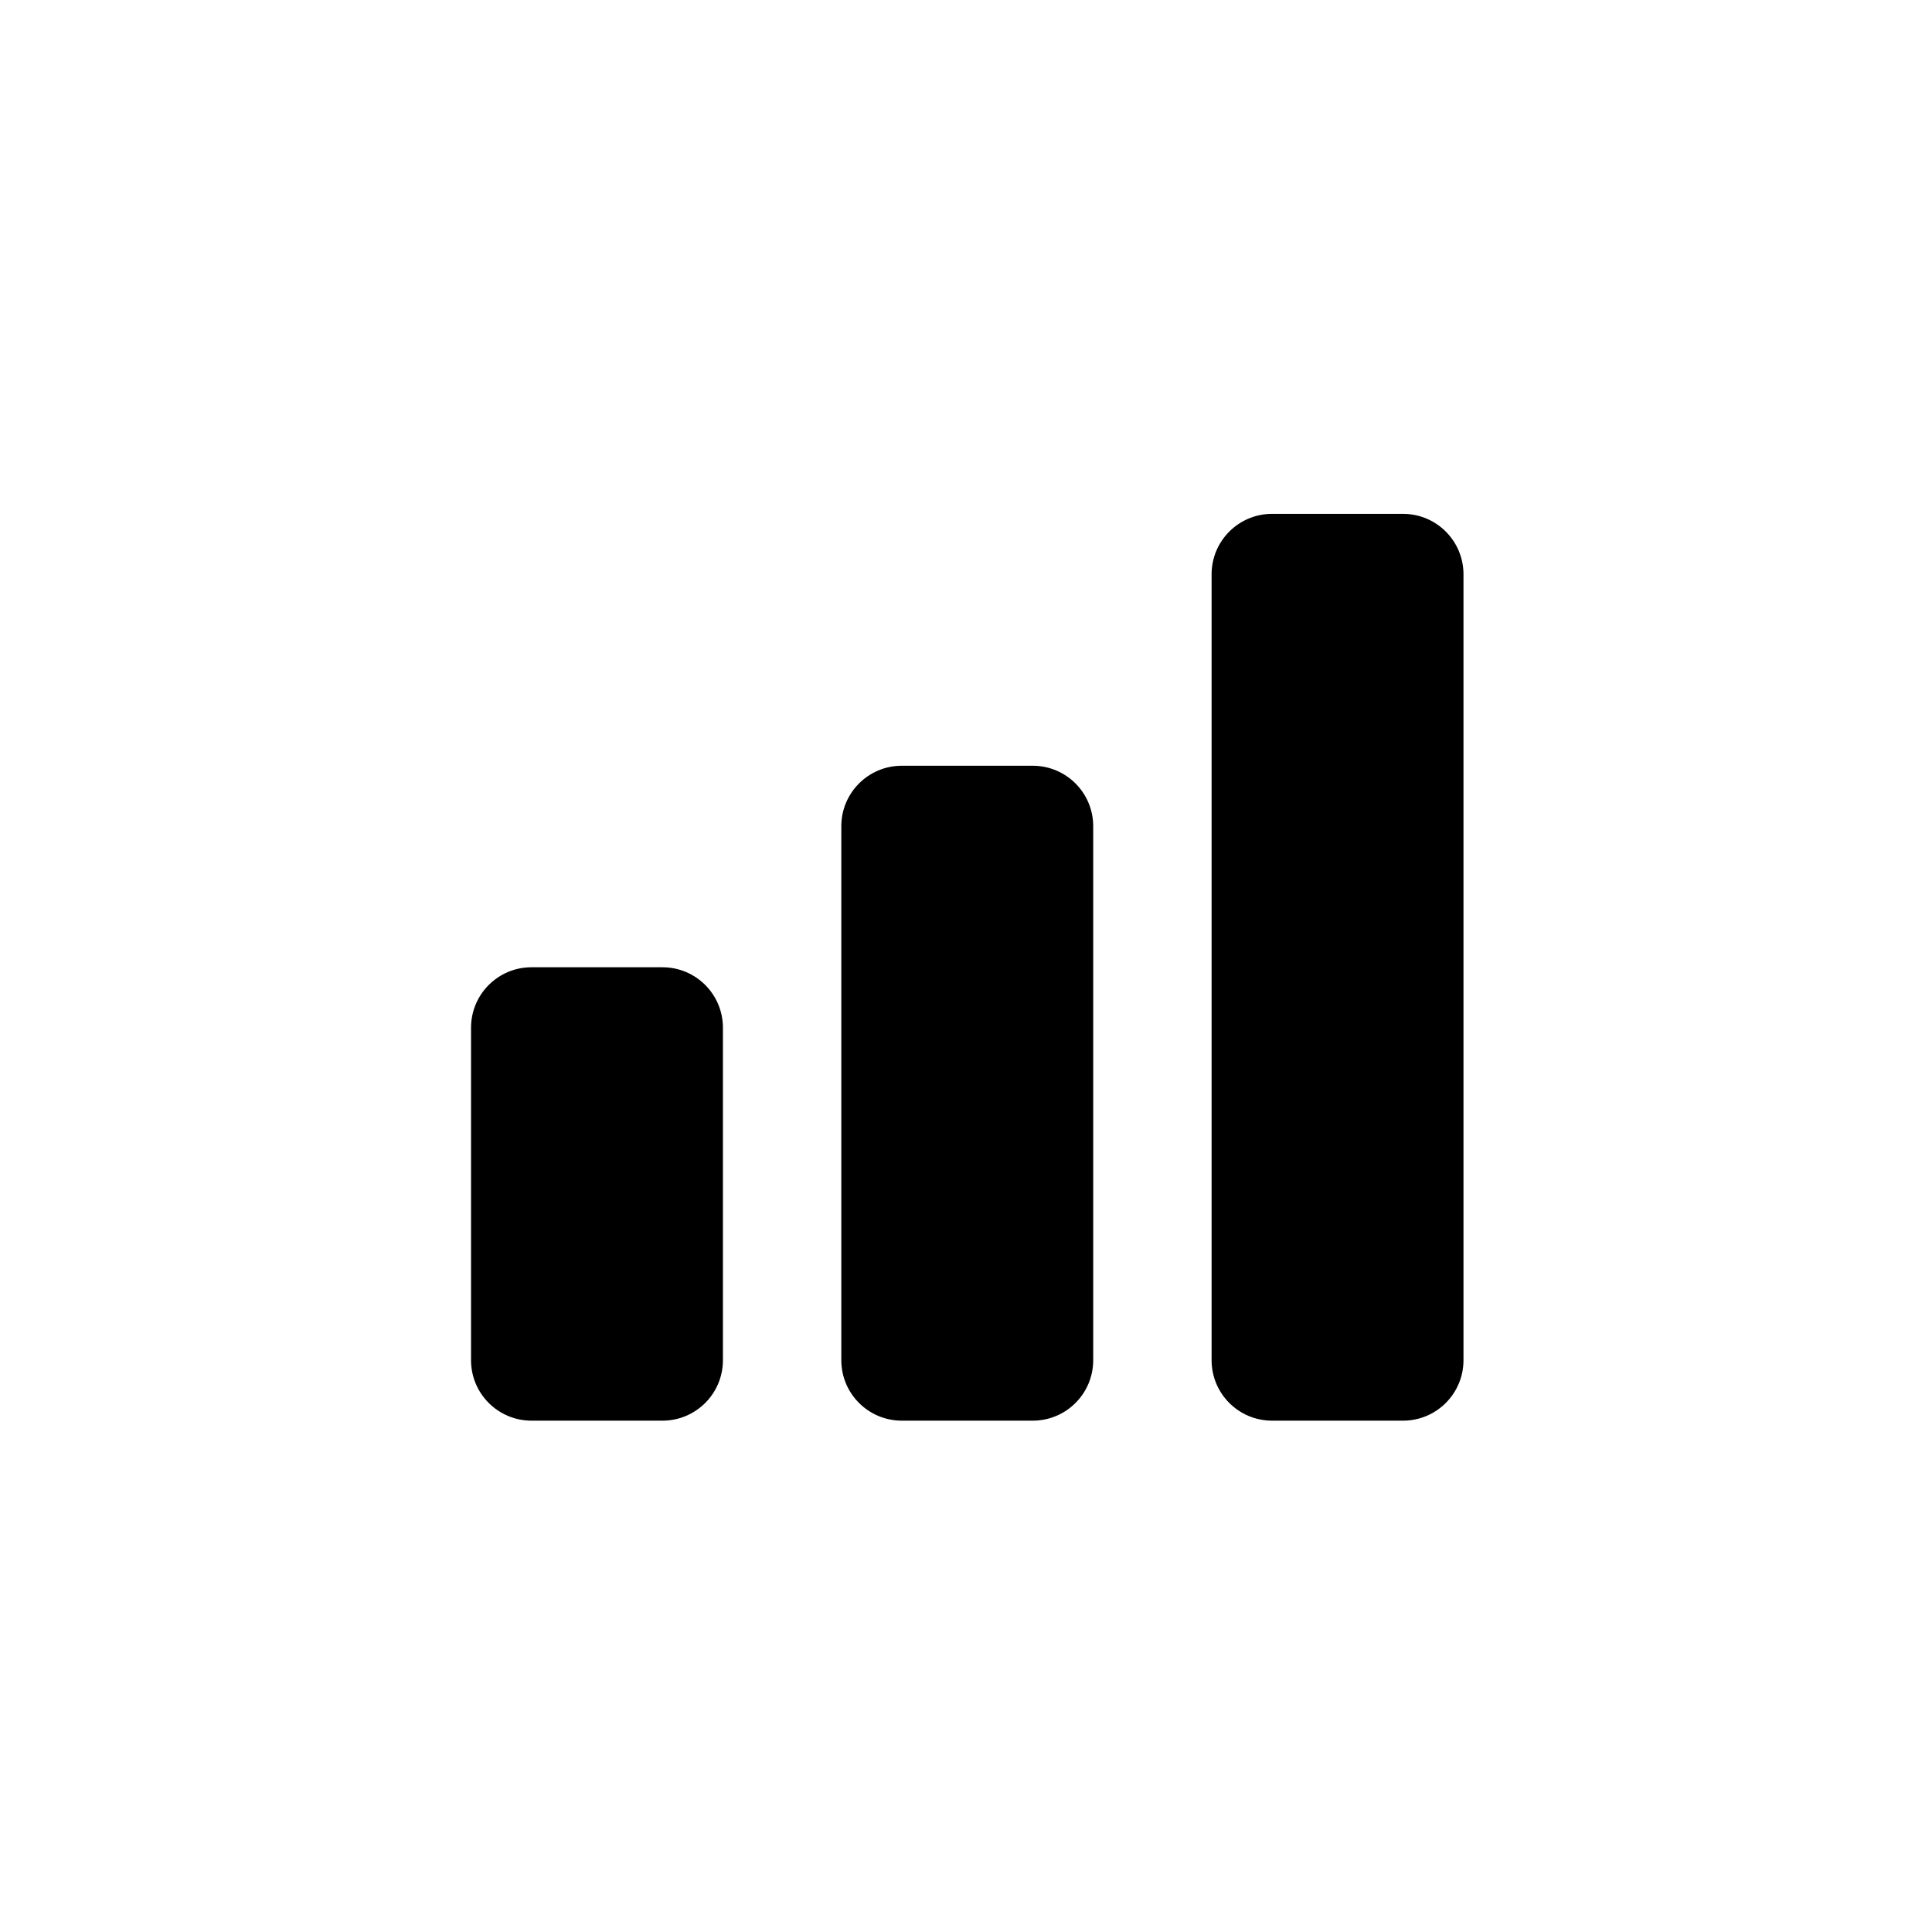
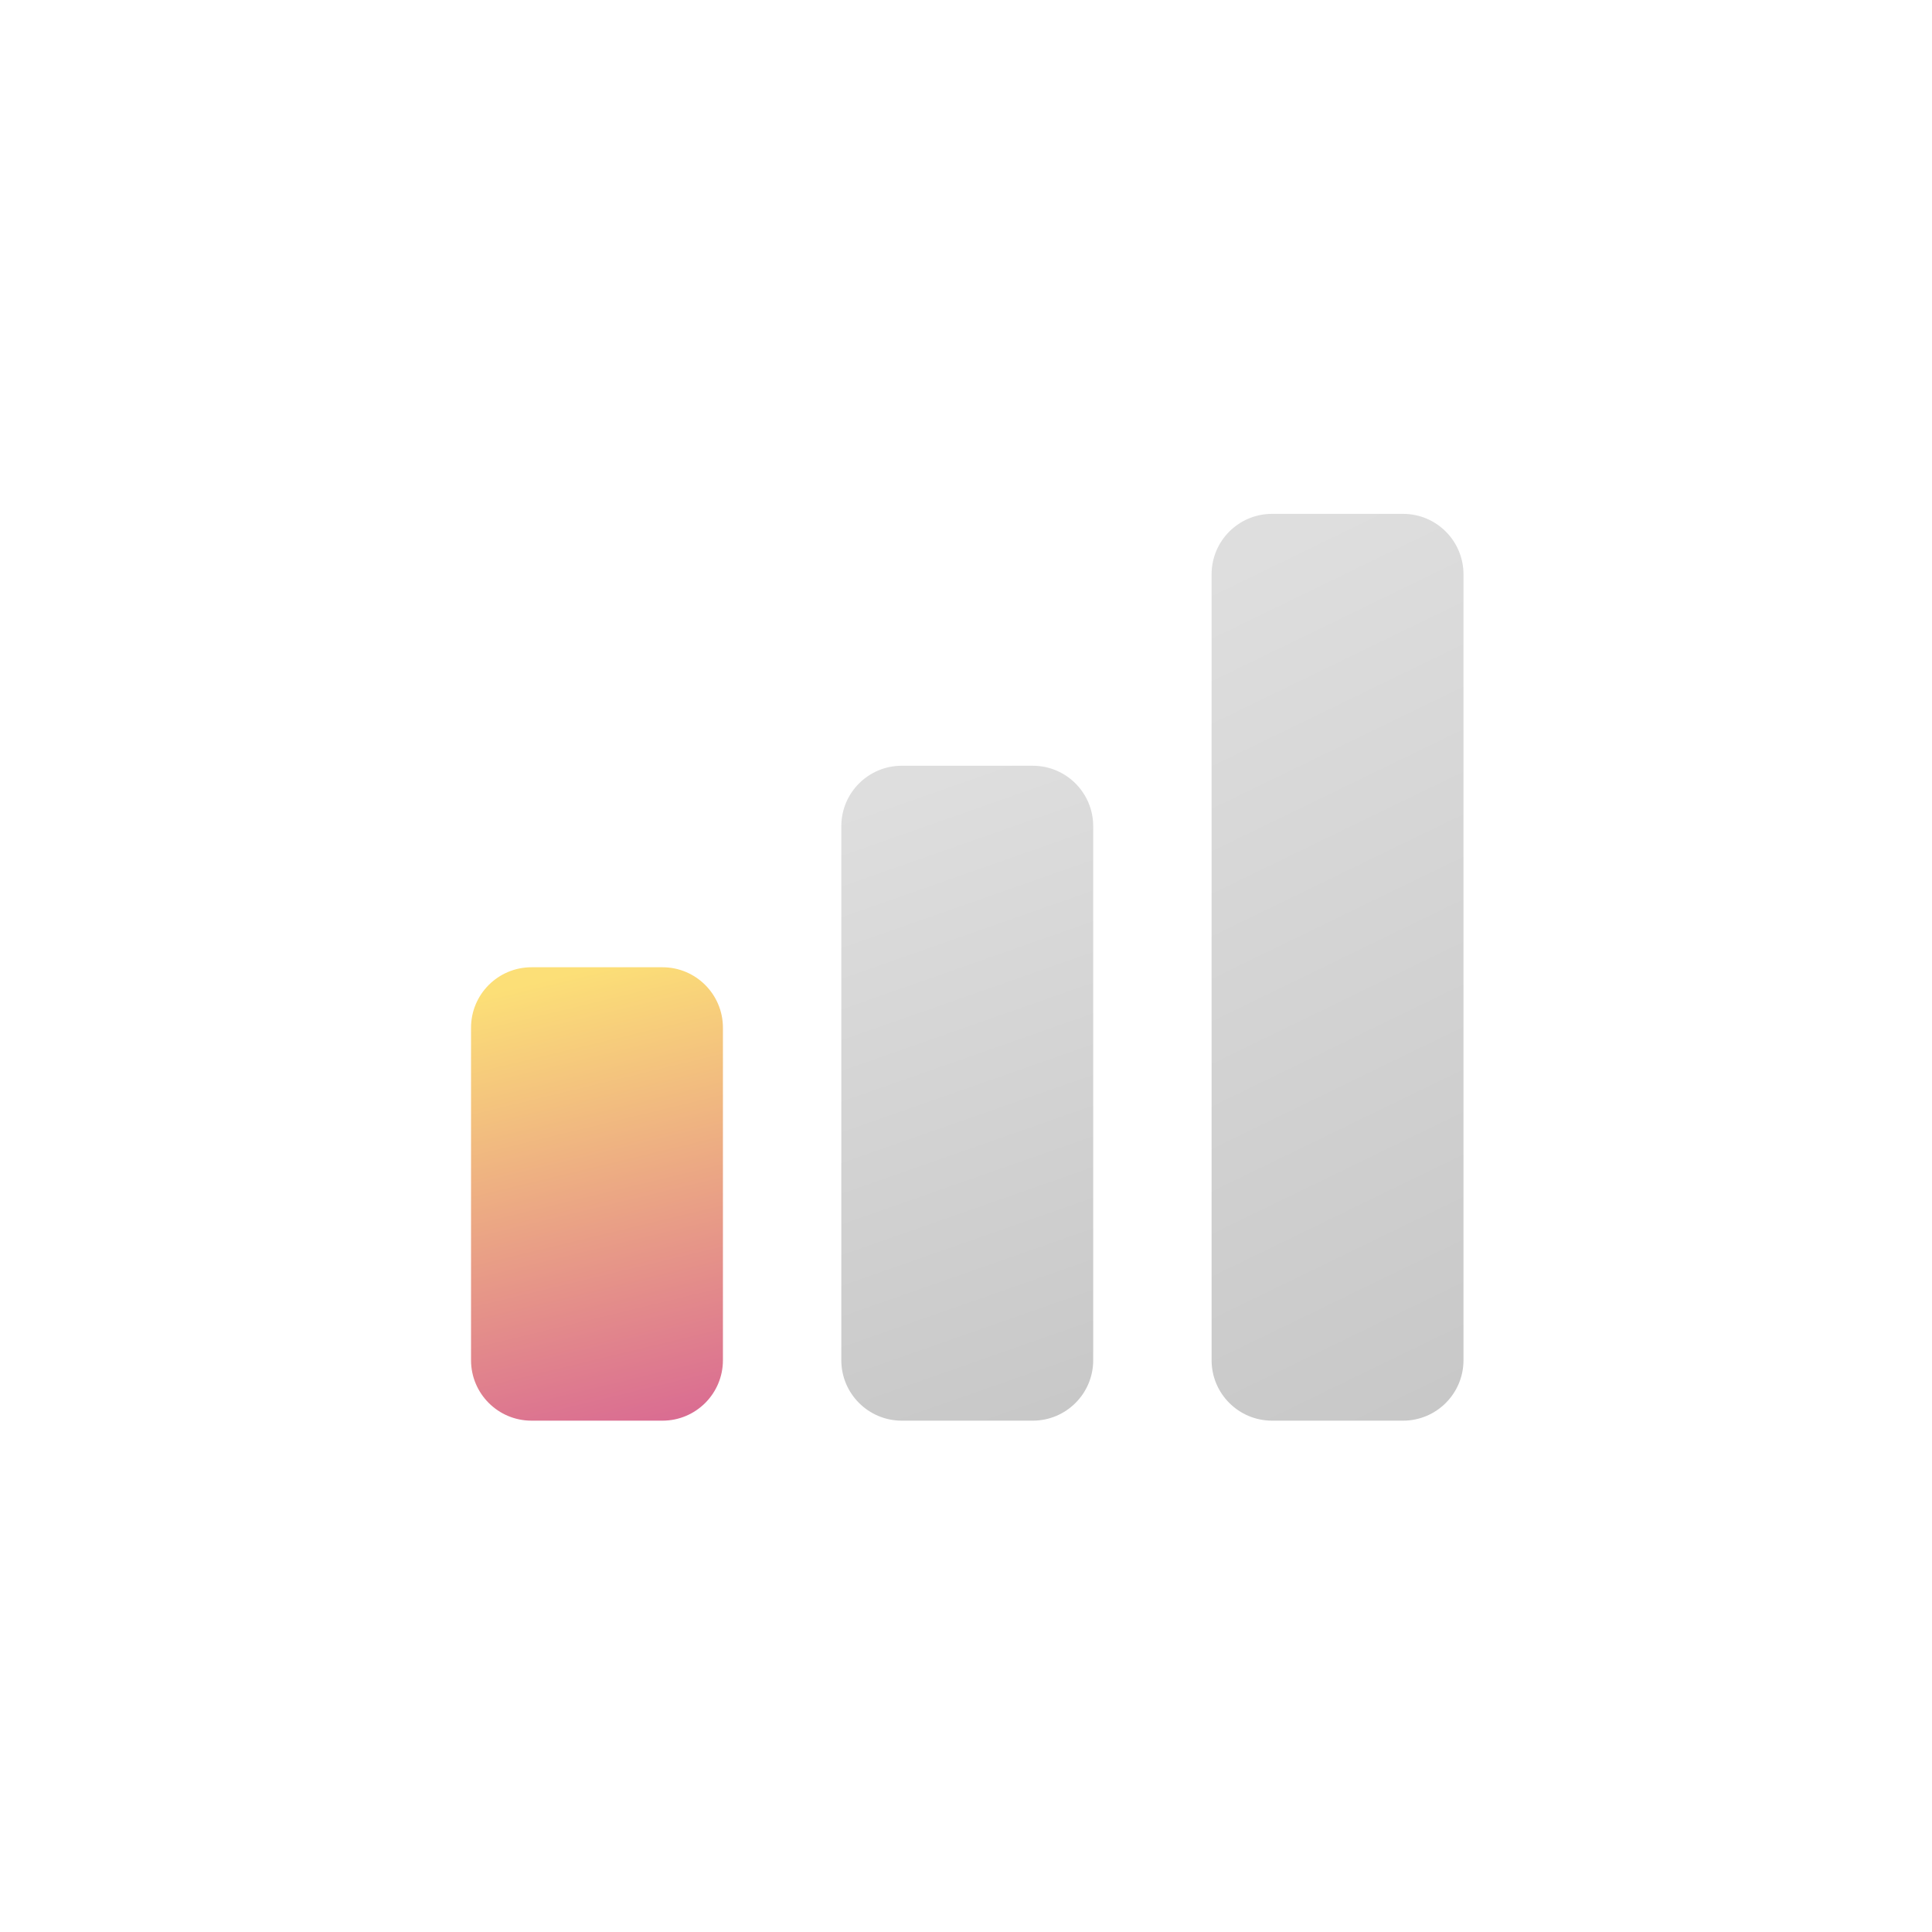
<svg xmlns="http://www.w3.org/2000/svg" viewBox="0 0 767 767">
  <rect width="100" height="180" x="187" y="384" fill="url(#a)" rx="24" />
  <path fill="url(#b)" d="M334 328c0-13.255 10.745-24 24-24h52c13.255 0 24 10.745 24 24v212c0 13.255-10.745 24-24 24h-52c-13.255 0-24-10.745-24-24V328Z" />
  <rect width="100" height="360" x="481" y="204" fill="url(#c)" rx="24" />
  <defs>
    <linearGradient id="a" x1="237" x2="300.848" y1="384" y2="647.042" gradientUnits="userSpaceOnUse">
-       <stop stopColor="#FCDF77" />
-       <stop offset="1" stopColor="#C9349F" />
+       <stop stop-color="#FCDF77" />
+       <stop offset="1" stop-color="#C9349F" />
    </linearGradient>
    <linearGradient id="b" x1="384" x2="509.62" y1="304" y2="662.291" gradientUnits="userSpaceOnUse">
-       <stop stopColor="#DEDEDE" />
-       <stop offset="1" stopColor="#BDBDBD" />
+       <stop stop-color="#DEDEDE" />
+       <stop offset="1" stop-color="#BDBDBD" />
    </linearGradient>
    <linearGradient id="c" x1="531" x2="749.86" y1="204" y2="654.832" gradientUnits="userSpaceOnUse">
-       <stop stopColor="#DEDEDE" />
-       <stop offset="1" stopColor="#BDBDBD" />
+       <stop stop-color="#DEDEDE" />
+       <stop offset="1" stop-color="#BDBDBD" />
    </linearGradient>
  </defs>
</svg>
